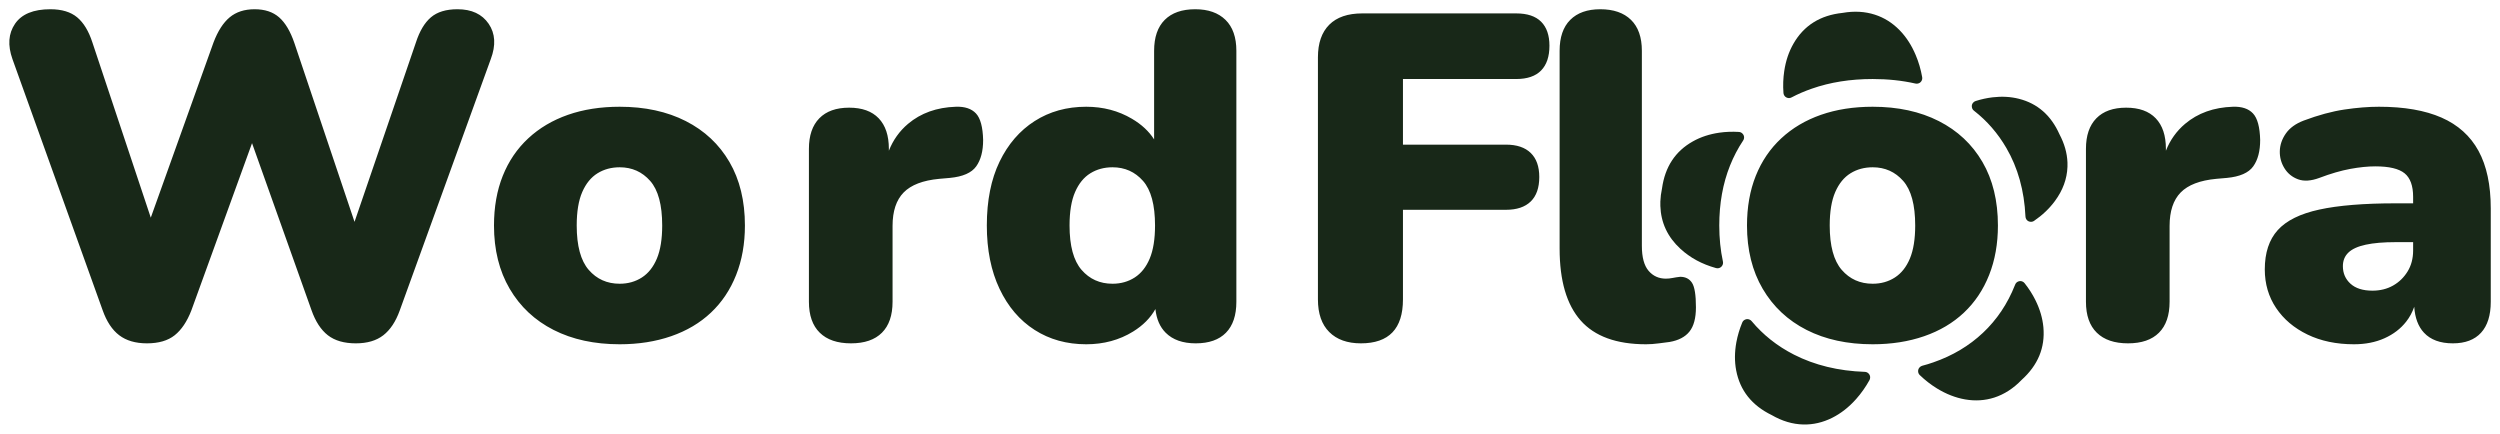
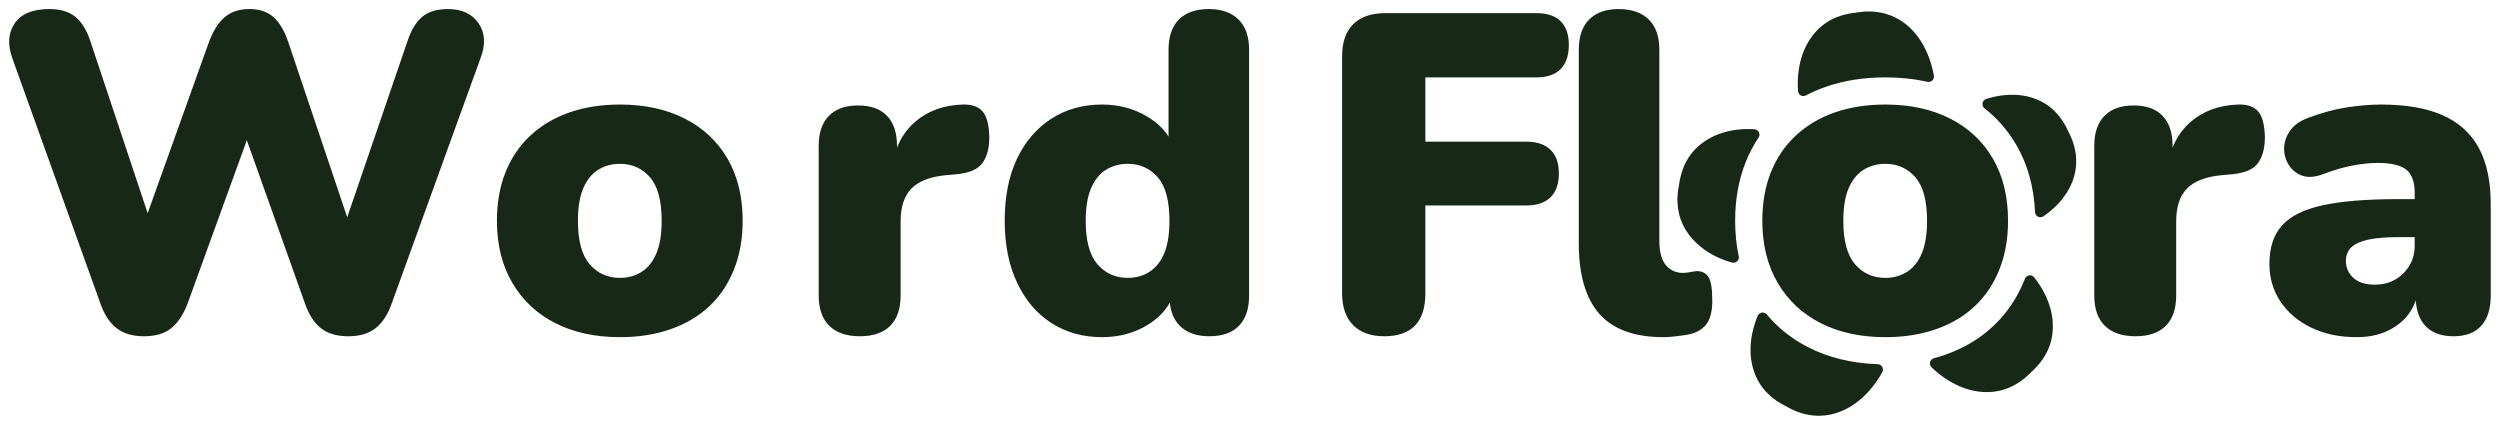
- <svg xmlns="http://www.w3.org/2000/svg" width="5410" height="939" viewBox="20 46 5410 939" role="img" aria-label="WordFlora">
-   <path fill="#182818" d="M4165.1 226.8Q4121.8 217 4072.5 217Q4000.3 217 3940.7 237.9Q3917.6 245.9 3896.9 256.8Q3892.5 259.1 3887.8 257.7Q3883 256.2 3880.7 251.8Q3879.6 249.6 3879.4 247.1Q3877.6 222.9 3881.1 199.8Q3886 166.7 3901 140.6Q3934.8 81.5 4007.3 73.9Q4045 67.3 4077.4 77.8Q4107.3 87.5 4130.5 111.1Q4152.2 133.3 4165.6 165.2Q4175.2 187.9 4179.6 213Q4180.4 217.9 4177.6 222Q4174.7 226.1 4169.8 226.9Q4167.5 227.3 4165.1 226.8ZM3810.5 740.9Q3847.9 785.8 3902.3 813.5Q3969.5 847.7 4055.5 850.7Q4060.4 850.9 4063.8 854.5Q4067.2 858.2 4067 863.1Q4066.9 866 4065.6 868.5Q4053.2 890.9 4036.7 909.5Q4013.1 936 3984.7 950.2Q3954.4 965.3 3922.4 964.6Q3887.7 963.8 3853.9 944.2L3853.9 944.2Q3789.6 912.9 3777.1 847.6Q3771.6 818.6 3777.5 786.5Q3781.5 765 3790.2 744Q3792.1 739.4 3796.7 737.5Q3801.2 735.6 3805.8 737.5Q3808.6 738.6 3810.5 740.9ZM4179.7 837.5Q4191.9 834.3 4203.6 830.2Q4266.3 808.5 4311.2 766.1Q4356.4 723.5 4380.3 663.1L4380.8 661.9Q4382.6 657.3 4387.1 655.3Q4391.7 653.3 4396.3 655.1Q4399.3 656.3 4401.3 658.9Q4415.1 676.3 4424.6 695.4Q4439.2 724.7 4441.9 754.1Q4447.9 820.3 4394.7 868.2L4394.7 868.2Q4368 895.9 4335.4 906.4Q4305.2 916 4272.4 910.3Q4241.6 904.9 4211.8 886.7Q4191.9 874.5 4174.5 857.8Q4170.9 854.3 4170.8 849.4Q4170.7 844.4 4174.2 840.8Q4176.5 838.4 4179.7 837.5ZM3733.4 626.1Q3687.7 613.4 3656.3 584.3Q3614.8 546.1 3613 491.6Q3613 491.4 3613 491.2V482.5Q3613 482.3 3613 482.1Q3613.5 468.2 3616.6 453.7Q3626.3 383.8 3683.5 351.9Q3708.8 337.7 3740.7 333.1Q3761.3 330.2 3782.9 331.5Q3787.9 331.8 3791.2 335.6Q3794.5 339.3 3794.2 344.3Q3794 347.5 3792.1 350.2Q3775.4 375.2 3763.8 404.2Q3740.5 462.4 3740.5 534Q3740.5 575.2 3748.4 612Q3749.4 616.9 3746.7 621.1Q3744 625.2 3739.2 626.3Q3736.3 626.9 3733.4 626.1ZM4494 398V406.6Q4494 406.8 4494 407Q4492.5 446.2 4467 480.8Q4448.9 505.4 4421.8 523.9Q4417.7 526.7 4412.8 525.8Q4407.9 524.9 4405.1 520.8Q4403.2 518 4403.1 514.5Q4399.2 430.5 4361.8 366.3Q4334.1 318.6 4291.6 285.5Q4287.7 282.4 4287.1 277.5Q4286.4 272.5 4289.5 268.6Q4291.8 265.7 4295.3 264.6Q4313.6 258.8 4331.9 256.6Q4362.2 253 4389 259.8Q4449.3 275.1 4476.7 336.6Q4492.8 367 4494 397.6Q4494 397.8 4494 398Z" />
-   <path fill="#182818" d="M338 789Q301 789 278 771.5Q255 754 242 717L47 174Q31 129 52.5 97.5Q74 66 129 66Q166 66 187 83.5Q208 101 220 138L346.3 517L482 138Q496 101 517 83.5Q538 66 571 66Q604 66 624 83.5Q644 101 657 139L787.2 526.1L920 138Q932 101 952.5 83.5Q973 66 1010 66Q1056 66 1077.5 97.5Q1099 129 1082 174L885 718Q872 754 849.5 771.5Q827 789 790 789Q752 789 729.5 771.5Q707 754 694 717L565.4 355.8L434 718Q420 754 398 771.5Q376 789 338 789ZM2370.5 791Q2307.5 791 2259 760Q2210.5 729 2183 671Q2155.5 613 2155.5 534Q2155.5 453 2183 396Q2210.5 339 2259 308Q2307.5 277 2370.5 277Q2425.5 277 2469.5 303Q2500.9 321.5 2517.5 347.7V156Q2517.5 112 2540.5 89Q2563.5 66 2606.5 66Q2648.5 66 2672 89Q2695.5 112 2695.5 156V699Q2695.5 743 2673 766Q2650.5 789 2607.5 789Q2565.5 789 2542.5 766Q2523.8 747.3 2520.3 714.8Q2504.1 743.7 2472 763.5Q2427.5 791 2370.5 791ZM1361 791Q1279 791 1218 760Q1157 729 1123 671Q1089 613 1089 534Q1089 474 1108 426.5Q1127 379 1163 345.5Q1199 312 1249 294.5Q1299 277 1361 277Q1443 277 1504 308Q1565 339 1598.5 396.5Q1632 454 1632 534Q1632 593 1613 641Q1594 689 1558.5 722.5Q1523 756 1472.5 773.5Q1422 791 1361 791ZM4072.5 791Q3990.5 791 3929.5 760Q3868.5 729 3834.5 671Q3800.5 613 3800.5 534Q3800.5 474 3819.5 426.5Q3838.5 379 3874.5 345.5Q3910.5 312 3960.5 294.5Q4010.5 277 4072.5 277Q4154.5 277 4215.5 308Q4276.5 339 4310 396.5Q4343.5 454 4343.5 534Q4343.5 593 4324.5 641Q4305.5 689 4270 722.5Q4234.5 756 4184 773.5Q4133.5 791 4072.5 791ZM2965 789Q2921 789 2896.5 764.5Q2872 740 2872 694V170Q2872 124 2896.5 99.5Q2921 75 2968 75H3301Q3337 75 3355 93Q3373 111 3373 145Q3373 180 3355 198.5Q3337 217 3301 217H3056V359H3279Q3314 359 3332.5 377Q3351 395 3351 429Q3351 464 3332.5 482Q3314 500 3279 500H3056V694Q3056 789 2965 789ZM5114 791Q5057 791 5013.5 770Q4970 749 4945.5 712.5Q4921 676 4921 629Q4921 575 4949 544Q4977 513 5039 499.5Q5101 486 5204 486H5242V472Q5242 436 5223.5 421Q5205 406 5160 406Q5136 406 5106 411.5Q5076 417 5039 431Q5012 441 4993 434Q4974 427 4963.5 410Q4953 393 4953.5 373Q4954 353 4966.5 335Q4979 317 5005 307Q5053 289 5093.5 283Q5134 277 5168 277Q5250 277 5303.5 300.5Q5357 324 5383.5 372.5Q5410 421 5410 497V699Q5410 743 5389 766Q5368 789 5328 789Q5287 789 5265.5 766Q5246.8 745.9 5244.4 709.9Q5238.2 727.7 5227 742Q5209 765 5180 778Q5151 791 5114 791ZM3582 791Q3486 791 3440.5 739.5Q3395 688 3395 584V156Q3395 112 3418 89Q3441 66 3483 66Q3526 66 3549.5 89Q3573 112 3573 156V578Q3573 615 3587.5 632Q3602 649 3625 649Q3632 649 3639.5 647.5Q3647 646 3656 645Q3673 645 3681.5 658Q3690 671 3690 711Q3690 746 3676 763.5Q3662 781 3633 786Q3625 787 3610 789Q3595 791 3582 791ZM1861.5 789Q1817.5 789 1794 766Q1770.5 743 1770.5 699V368Q1770.5 325 1793 302Q1815.5 279 1857.5 279Q1899.5 279 1921.5 302Q1943.5 325 1943.5 368V372.2Q1957.2 337.5 1985 314Q2026.5 279 2088.5 277Q2117.5 276 2132 291.5Q2146.5 307 2147.5 349Q2147.5 385 2132.5 406Q2117.5 427 2075.5 431L2052.5 433Q1999.5 438 1975.5 462.5Q1951.5 487 1951.5 535V699Q1951.5 743 1928.5 766Q1905.5 789 1861.5 789ZM4625 789Q4581 789 4557.5 766Q4534 743 4534 699V368Q4534 325 4556.5 302Q4579 279 4621 279Q4663 279 4685 302Q4707 325 4707 368V372.2Q4720.7 337.5 4748.5 314Q4790 279 4852 277Q4881 276 4895.5 291.5Q4910 307 4911 349Q4911 385 4896 406Q4881 427 4839 431L4816 433Q4763 438 4739 462.5Q4715 487 4715 535V699Q4715 743 4692 766Q4669 789 4625 789ZM1361 660Q1388 660 1409 646.5Q1430 633 1441.5 605.5Q1453 578 1453 534Q1453 467 1427 437.5Q1401 408 1361 408Q1334 408 1313 421Q1292 434 1280 461.5Q1268 489 1268 534Q1268 600 1294 630Q1320 660 1361 660ZM2427.5 660Q2454.5 660 2475.5 646.5Q2496.5 633 2508 605.5Q2519.5 578 2519.5 534Q2519.5 467 2493.5 437.5Q2467.5 408 2427.5 408Q2400.5 408 2379.5 421Q2358.5 434 2346.5 461.5Q2334.5 489 2334.5 534Q2334.5 600 2360.5 630Q2386.5 660 2427.5 660ZM4072.5 660Q4099.5 660 4120.5 646.5Q4141.5 633 4153 605.5Q4164.5 578 4164.5 534Q4164.5 467 4138.5 437.5Q4112.5 408 4072.5 408Q4045.5 408 4024.5 421Q4003.5 434 3991.5 461.5Q3979.5 489 3979.5 534Q3979.5 600 4005.5 630Q4031.5 660 4072.5 660ZM5242 570H5204Q5165 570 5139.5 575.5Q5114 581 5102 592.5Q5090 604 5090 622Q5090 645 5106.5 660Q5123 675 5154 675Q5179 675 5198.5 664Q5218 653 5230 633.5Q5242 614 5242 588V570Z" />
+ <svg xmlns="http://www.w3.org/2000/svg" width="5524" height="939" viewBox="20 46 5524 939" role="img" aria-label="WordFlora">
+   <path fill="#182818" d="M4278.6 226.8Q4235.3 217 4186 217Q4113.8 217 4054.2 237.9Q4031.1 245.9 4010.4 256.8Q4006 259.1 4001.3 257.7Q3996.5 256.2 3994.2 251.8Q3993.1 249.6 3992.9 247.1Q3991.1 222.9 3994.6 199.8Q3999.5 166.7 4014.5 140.6Q4048.3 81.5 4120.8 73.9Q4158.5 67.3 4190.9 77.8Q4220.8 87.5 4244 111.1Q4265.7 133.3 4279.1 165.2Q4288.7 187.9 4293.1 213Q4293.9 217.9 4291.1 222Q4288.2 226.1 4283.3 226.9Q4281 227.3 4278.6 226.8ZM3924 740.9Q3961.4 785.8 4015.8 813.5Q4083 847.7 4169 850.7Q4173.9 850.9 4177.3 854.5Q4180.7 858.2 4180.5 863.1Q4180.4 866 4179.1 868.5Q4166.7 890.9 4150.2 909.5Q4126.6 936 4098.2 950.2Q4067.9 965.3 4035.9 964.6Q4001.2 963.8 3967.4 944.2L3967.4 944.2Q3903.1 912.9 3890.6 847.6Q3885.1 818.6 3891 786.5Q3895 765 3903.7 744Q3905.6 739.4 3910.2 737.5Q3914.7 735.6 3919.3 737.5Q3922.1 738.6 3924 740.9ZM4293.2 837.5Q4305.4 834.3 4317.1 830.2Q4379.8 808.5 4424.7 766.1Q4469.9 723.5 4493.8 663.1L4494.3 661.9Q4496.1 657.3 4500.6 655.3Q4505.2 653.3 4509.8 655.1Q4512.8 656.3 4514.8 658.9Q4528.6 676.3 4538.1 695.4Q4552.7 724.7 4555.4 754.1Q4561.4 820.3 4508.2 868.2L4508.2 868.2Q4481.5 895.9 4448.9 906.4Q4418.7 916 4385.9 910.3Q4355.1 904.9 4325.3 886.7Q4305.4 874.5 4288 857.8Q4284.4 854.3 4284.3 849.4Q4284.2 844.4 4287.7 840.8Q4290 838.4 4293.2 837.5ZM3846.9 626.1Q3801.2 613.4 3769.8 584.3Q3728.3 546.1 3726.5 491.6Q3726.5 491.4 3726.5 491.2V482.5Q3726.5 482.3 3726.5 482.1Q3727 468.2 3730.1 453.7Q3739.8 383.8 3797 351.9Q3822.3 337.7 3854.2 333.1Q3874.8 330.2 3896.4 331.5Q3901.4 331.8 3904.7 335.6Q3908 339.3 3907.7 344.3Q3907.5 347.5 3905.6 350.2Q3888.9 375.2 3877.3 404.2Q3854 462.4 3854 534Q3854 575.2 3861.9 612Q3862.9 616.9 3860.2 621.1Q3857.5 625.2 3852.7 626.3Q3849.8 626.9 3846.9 626.1ZM4607.5 398V406.6Q4607.5 406.8 4607.5 407Q4606 446.2 4580.5 480.8Q4562.4 505.4 4535.3 523.9Q4531.2 526.7 4526.3 525.8Q4521.4 524.9 4518.6 520.8Q4516.7 518 4516.6 514.5Q4512.7 430.5 4475.3 366.3Q4447.6 318.6 4405.1 285.5Q4401.2 282.4 4400.6 277.5Q4399.9 272.5 4403 268.6Q4405.3 265.7 4408.8 264.6Q4427.1 258.8 4445.4 256.6Q4475.7 253 4502.5 259.8Q4562.8 275.1 4590.2 336.6Q4606.3 367 4607.5 397.6Q4607.5 397.8 4607.5 398Z" />
+   <path fill="#182818" d="M338 789Q301 789 278 771.5Q255 754 242 717L47 174Q31 129 52.5 97.5Q74 66 129 66Q166 66 187 83.5Q208 101 220 138L346.3 517L482 138Q496 101 517 83.5Q538 66 571 66Q604 66 624 83.5Q644 101 657 139L787.2 526.1L920 138Q932 101 952.5 83.5Q973 66 1010 66Q1056 66 1077.5 97.5Q1099 129 1082 174L885 718Q872 754 849.5 771.5Q827 789 790 789Q752 789 729.5 771.5Q707 754 694 717L565.4 355.8L434 718Q420 754 398 771.5Q376 789 338 789ZM2455 791Q2392 791 2343.5 760Q2295 729 2267.5 671Q2240 613 2240 534Q2240 453 2267.5 396Q2295 339 2343.5 308Q2392 277 2455 277Q2510 277 2554 303Q2585.4 321.5 2602 347.7V156Q2602 112 2625 89Q2648 66 2691 66Q2733 66 2756.5 89Q2780 112 2780 156V699Q2780 743 2757.5 766Q2735 789 2692 789Q2650 789 2627 766Q2608.3 747.3 2604.8 714.8Q2588.6 743.7 2556.5 763.5Q2512 791 2455 791ZM1390 791Q1308 791 1247 760Q1186 729 1152 671Q1118 613 1118 534Q1118 474 1137 426.5Q1156 379 1192 345.5Q1228 312 1278 294.5Q1328 277 1390 277Q1472 277 1533 308Q1594 339 1627.5 396.5Q1661 454 1661 534Q1661 593 1642 641Q1623 689 1587.5 722.5Q1552 756 1501.5 773.5Q1451 791 1390 791ZM4186 791Q4104 791 4043 760Q3982 729 3948 671Q3914 613 3914 534Q3914 474 3933 426.5Q3952 379 3988 345.5Q4024 312 4074 294.5Q4124 277 4186 277Q4268 277 4329 308Q4390 339 4423.5 396.5Q4457 454 4457 534Q4457 593 4438 641Q4419 689 4383.5 722.5Q4348 756 4297.5 773.5Q4247 791 4186 791ZM3078.5 789Q3034.5 789 3010 764.5Q2985.5 740 2985.5 694V170Q2985.5 124 3010 99.5Q3034.5 75 3081.5 75H3414.5Q3450.5 75 3468.5 93Q3486.5 111 3486.5 145Q3486.5 180 3468.5 198.5Q3450.5 217 3414.5 217H3169.5V359H3392.5Q3427.5 359 3446 377Q3464.5 395 3464.5 429Q3464.5 464 3446 482Q3427.5 500 3392.5 500H3169.5V694Q3169.5 789 3078.5 789ZM5227.5 791Q5170.5 791 5127 770Q5083.5 749 5059 712.5Q5034.5 676 5034.5 629Q5034.5 575 5062.5 544Q5090.5 513 5152.5 499.5Q5214.5 486 5317.5 486H5355.5V472Q5355.5 436 5337 421Q5318.5 406 5273.5 406Q5249.5 406 5219.5 411.5Q5189.5 417 5152.5 431Q5125.5 441 5106.5 434Q5087.5 427 5077 410Q5066.5 393 5067 373Q5067.5 353 5080 335Q5092.5 317 5118.5 307Q5166.5 289 5207 283Q5247.5 277 5281.5 277Q5363.5 277 5417 300.5Q5470.5 324 5497 372.5Q5523.5 421 5523.5 497V699Q5523.5 743 5502.5 766Q5481.5 789 5441.5 789Q5400.5 789 5379 766Q5360.3 745.9 5357.9 709.9Q5351.7 727.7 5340.5 742Q5322.5 765 5293.5 778Q5264.5 791 5227.5 791ZM3695.5 791Q3599.5 791 3554 739.5Q3508.5 688 3508.5 584V156Q3508.5 112 3531.5 89Q3554.5 66 3596.5 66Q3639.5 66 3663 89Q3686.5 112 3686.5 156V578Q3686.5 615 3701 632Q3715.5 649 3738.5 649Q3745.5 649 3753 647.5Q3760.5 646 3769.5 645Q3786.5 645 3795 658Q3803.5 671 3803.5 711Q3803.5 746 3789.5 763.5Q3775.5 781 3746.5 786Q3738.5 787 3723.5 789Q3708.5 791 3695.5 791ZM1920 789Q1876 789 1852.5 766Q1829 743 1829 699V368Q1829 325 1851.5 302Q1874 279 1916 279Q1958 279 1980 302Q2002 325 2002 368V372.2Q2015.7 337.5 2043.5 314Q2085 279 2147 277Q2176 276 2190.5 291.5Q2205 307 2206 349Q2206 385 2191 406Q2176 427 2134 431L2111 433Q2058 438 2034 462.5Q2010 487 2010 535V699Q2010 743 1987 766Q1964 789 1920 789ZM4738.5 789Q4694.5 789 4671 766Q4647.5 743 4647.5 699V368Q4647.5 325 4670 302Q4692.5 279 4734.5 279Q4776.5 279 4798.5 302Q4820.5 325 4820.5 368V372.2Q4834.2 337.5 4862 314Q4903.5 279 4965.5 277Q4994.5 276 5009 291.5Q5023.5 307 5024.5 349Q5024.5 385 5009.5 406Q4994.5 427 4952.5 431L4929.5 433Q4876.5 438 4852.5 462.5Q4828.5 487 4828.5 535V699Q4828.5 743 4805.5 766Q4782.5 789 4738.5 789ZM1390 660Q1417 660 1438 646.5Q1459 633 1470.5 605.5Q1482 578 1482 534Q1482 467 1456 437.5Q1430 408 1390 408Q1363 408 1342 421Q1321 434 1309 461.5Q1297 489 1297 534Q1297 600 1323 630Q1349 660 1390 660ZM2512 660Q2539 660 2560 646.5Q2581 633 2592.5 605.5Q2604 578 2604 534Q2604 467 2578 437.5Q2552 408 2512 408Q2485 408 2464 421Q2443 434 2431 461.5Q2419 489 2419 534Q2419 600 2445 630Q2471 660 2512 660ZM4186 660Q4213 660 4234 646.5Q4255 633 4266.5 605.5Q4278 578 4278 534Q4278 467 4252 437.5Q4226 408 4186 408Q4159 408 4138 421Q4117 434 4105 461.5Q4093 489 4093 534Q4093 600 4119 630Q4145 660 4186 660ZM5355.5 570H5317.5Q5278.5 570 5253 575.5Q5227.5 581 5215.5 592.5Q5203.5 604 5203.5 622Q5203.5 645 5220 660Q5236.5 675 5267.5 675Q5292.5 675 5312 664Q5331.5 653 5343.5 633.5Q5355.5 614 5355.5 588V570Z" />
</svg>
